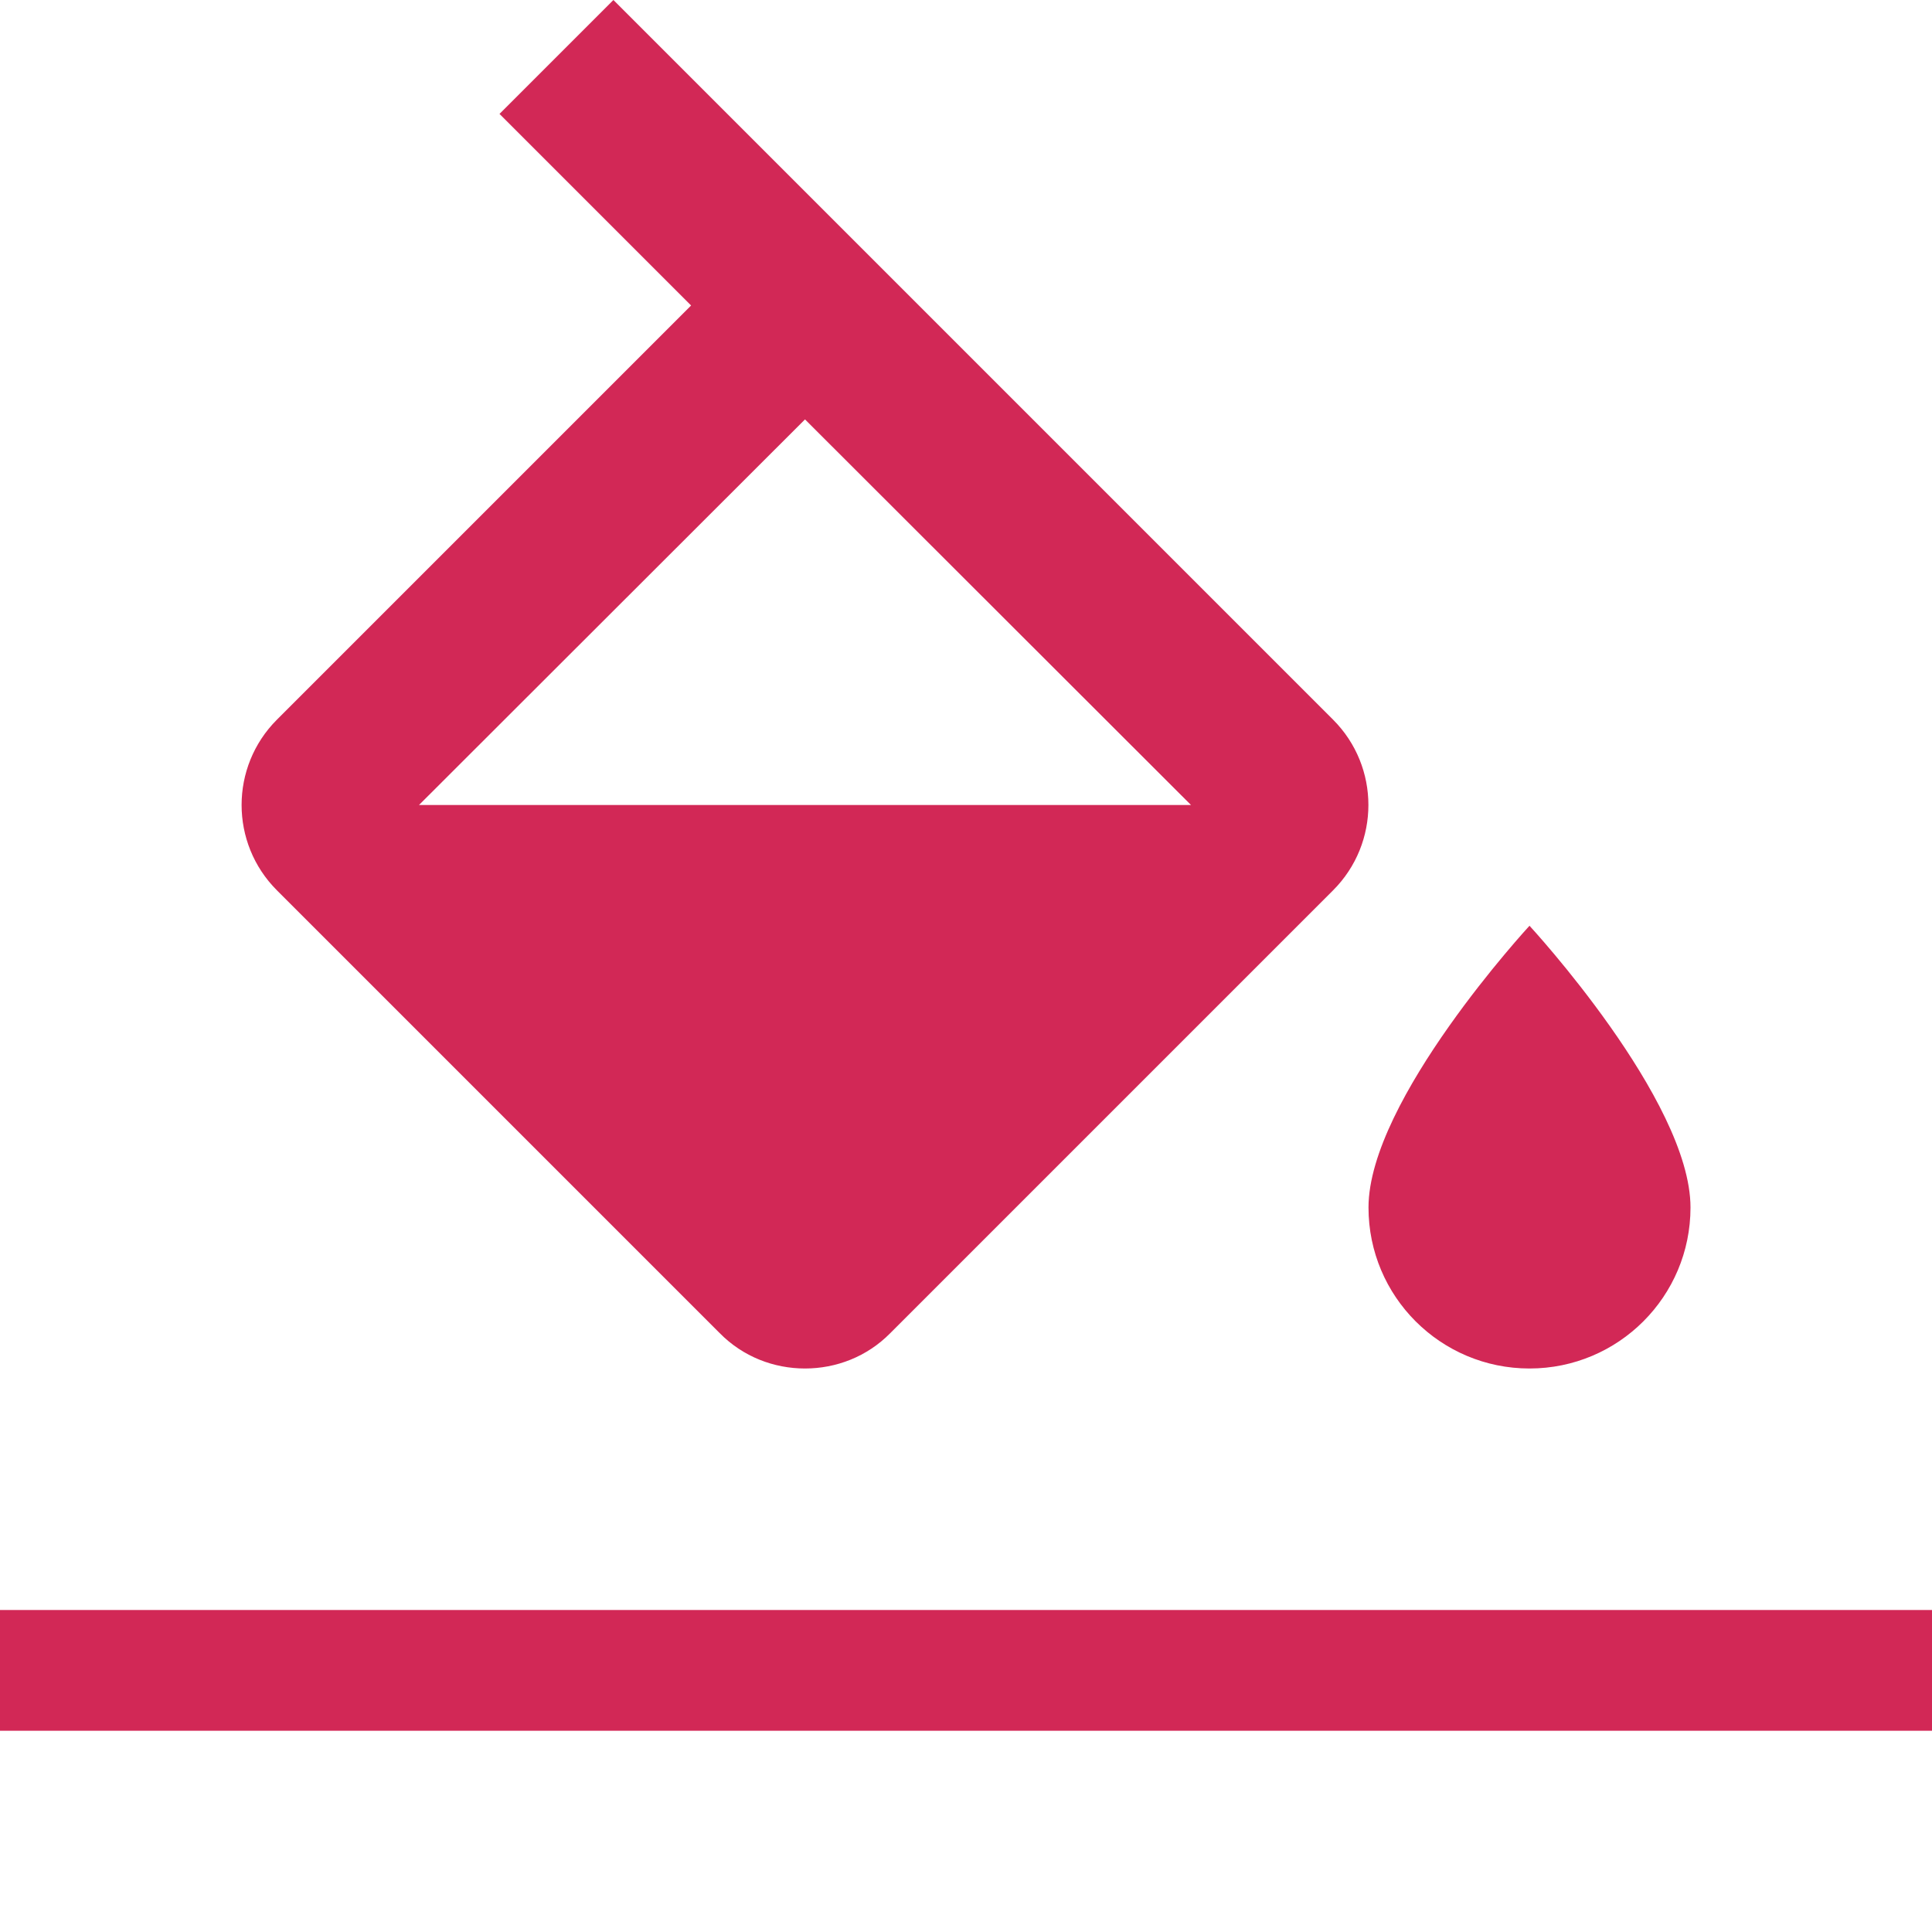
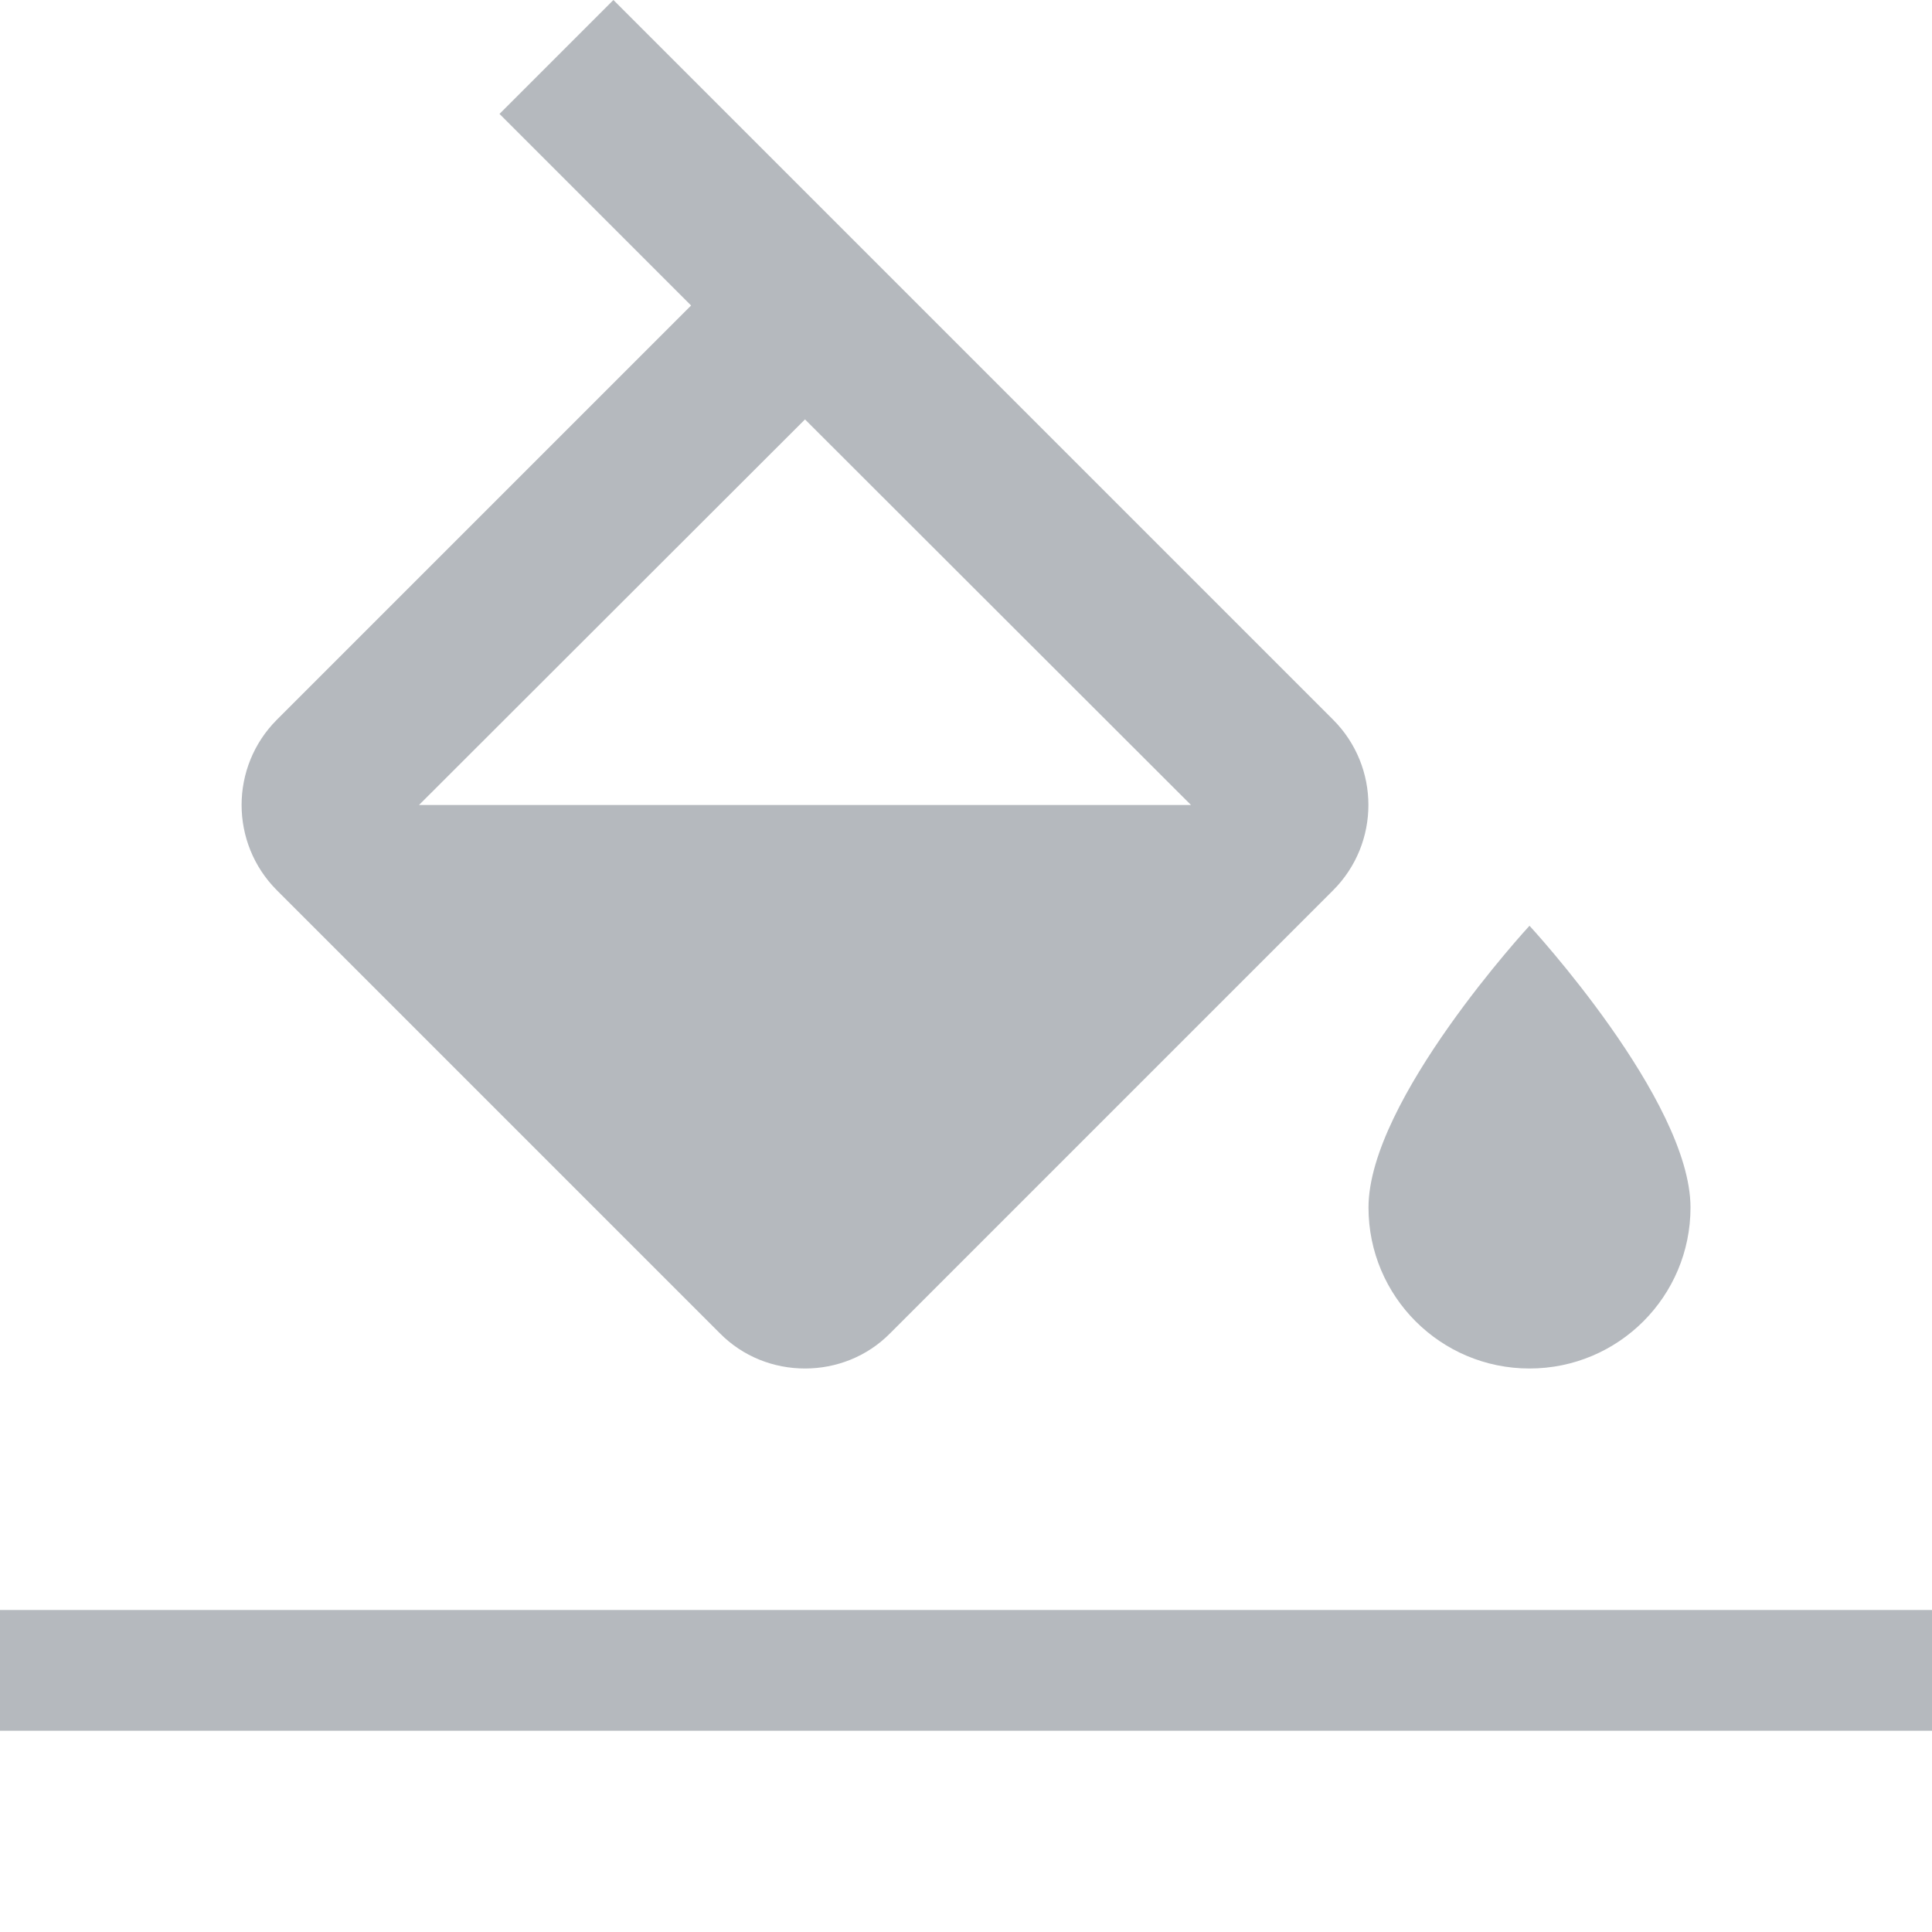
<svg xmlns="http://www.w3.org/2000/svg" version="1.0" id="Layer_1" x="0px" y="0px" width="48px" height="48px" viewBox="0 0 48 48" enable-background="new 0 0 48 48" xml:space="preserve">
  <path fill="none" d="M0,0h48v48H0V0z" />
-   <path fill="#d22856" d="M33.12,17.88L15.24,0l-2.83,2.83l4.76,4.76L6.88,17.88c-1.17,1.17-1.17,3.07,0,4.24l11,11C18.46,33.71,19.23,34,20,34 s1.54-0.29,2.12-0.88l11-11C34.29,20.95,34.29,19.05,33.12,17.88z M10.41,20L20,10.42L29.59,20H10.41z M38,23c0,0-4,4.33-4,7 c0,2.21,1.79,4,4,4s4-1.79,4-4C42,27.33,38,23,38,23z" />
-   <rect fill="#d22856" y="40" width="48" height="3" />
+   <path fill="#b5b9be" d="M33.12,17.88L15.24,0l-2.83,2.83l4.76,4.76L6.88,17.88c-1.17,1.17-1.17,3.07,0,4.24l11,11C18.46,33.71,19.23,34,20,34 s1.54-0.29,2.12-0.88l11-11C34.29,20.95,34.29,19.05,33.12,17.88z M10.41,20L20,10.42L29.59,20H10.41z M38,23c0,0-4,4.33-4,7 c0,2.21,1.79,4,4,4s4-1.79,4-4C42,27.33,38,23,38,23z" />
+   <rect fill="#b5b9be" y="40" width="48" height="3" />
</svg>
